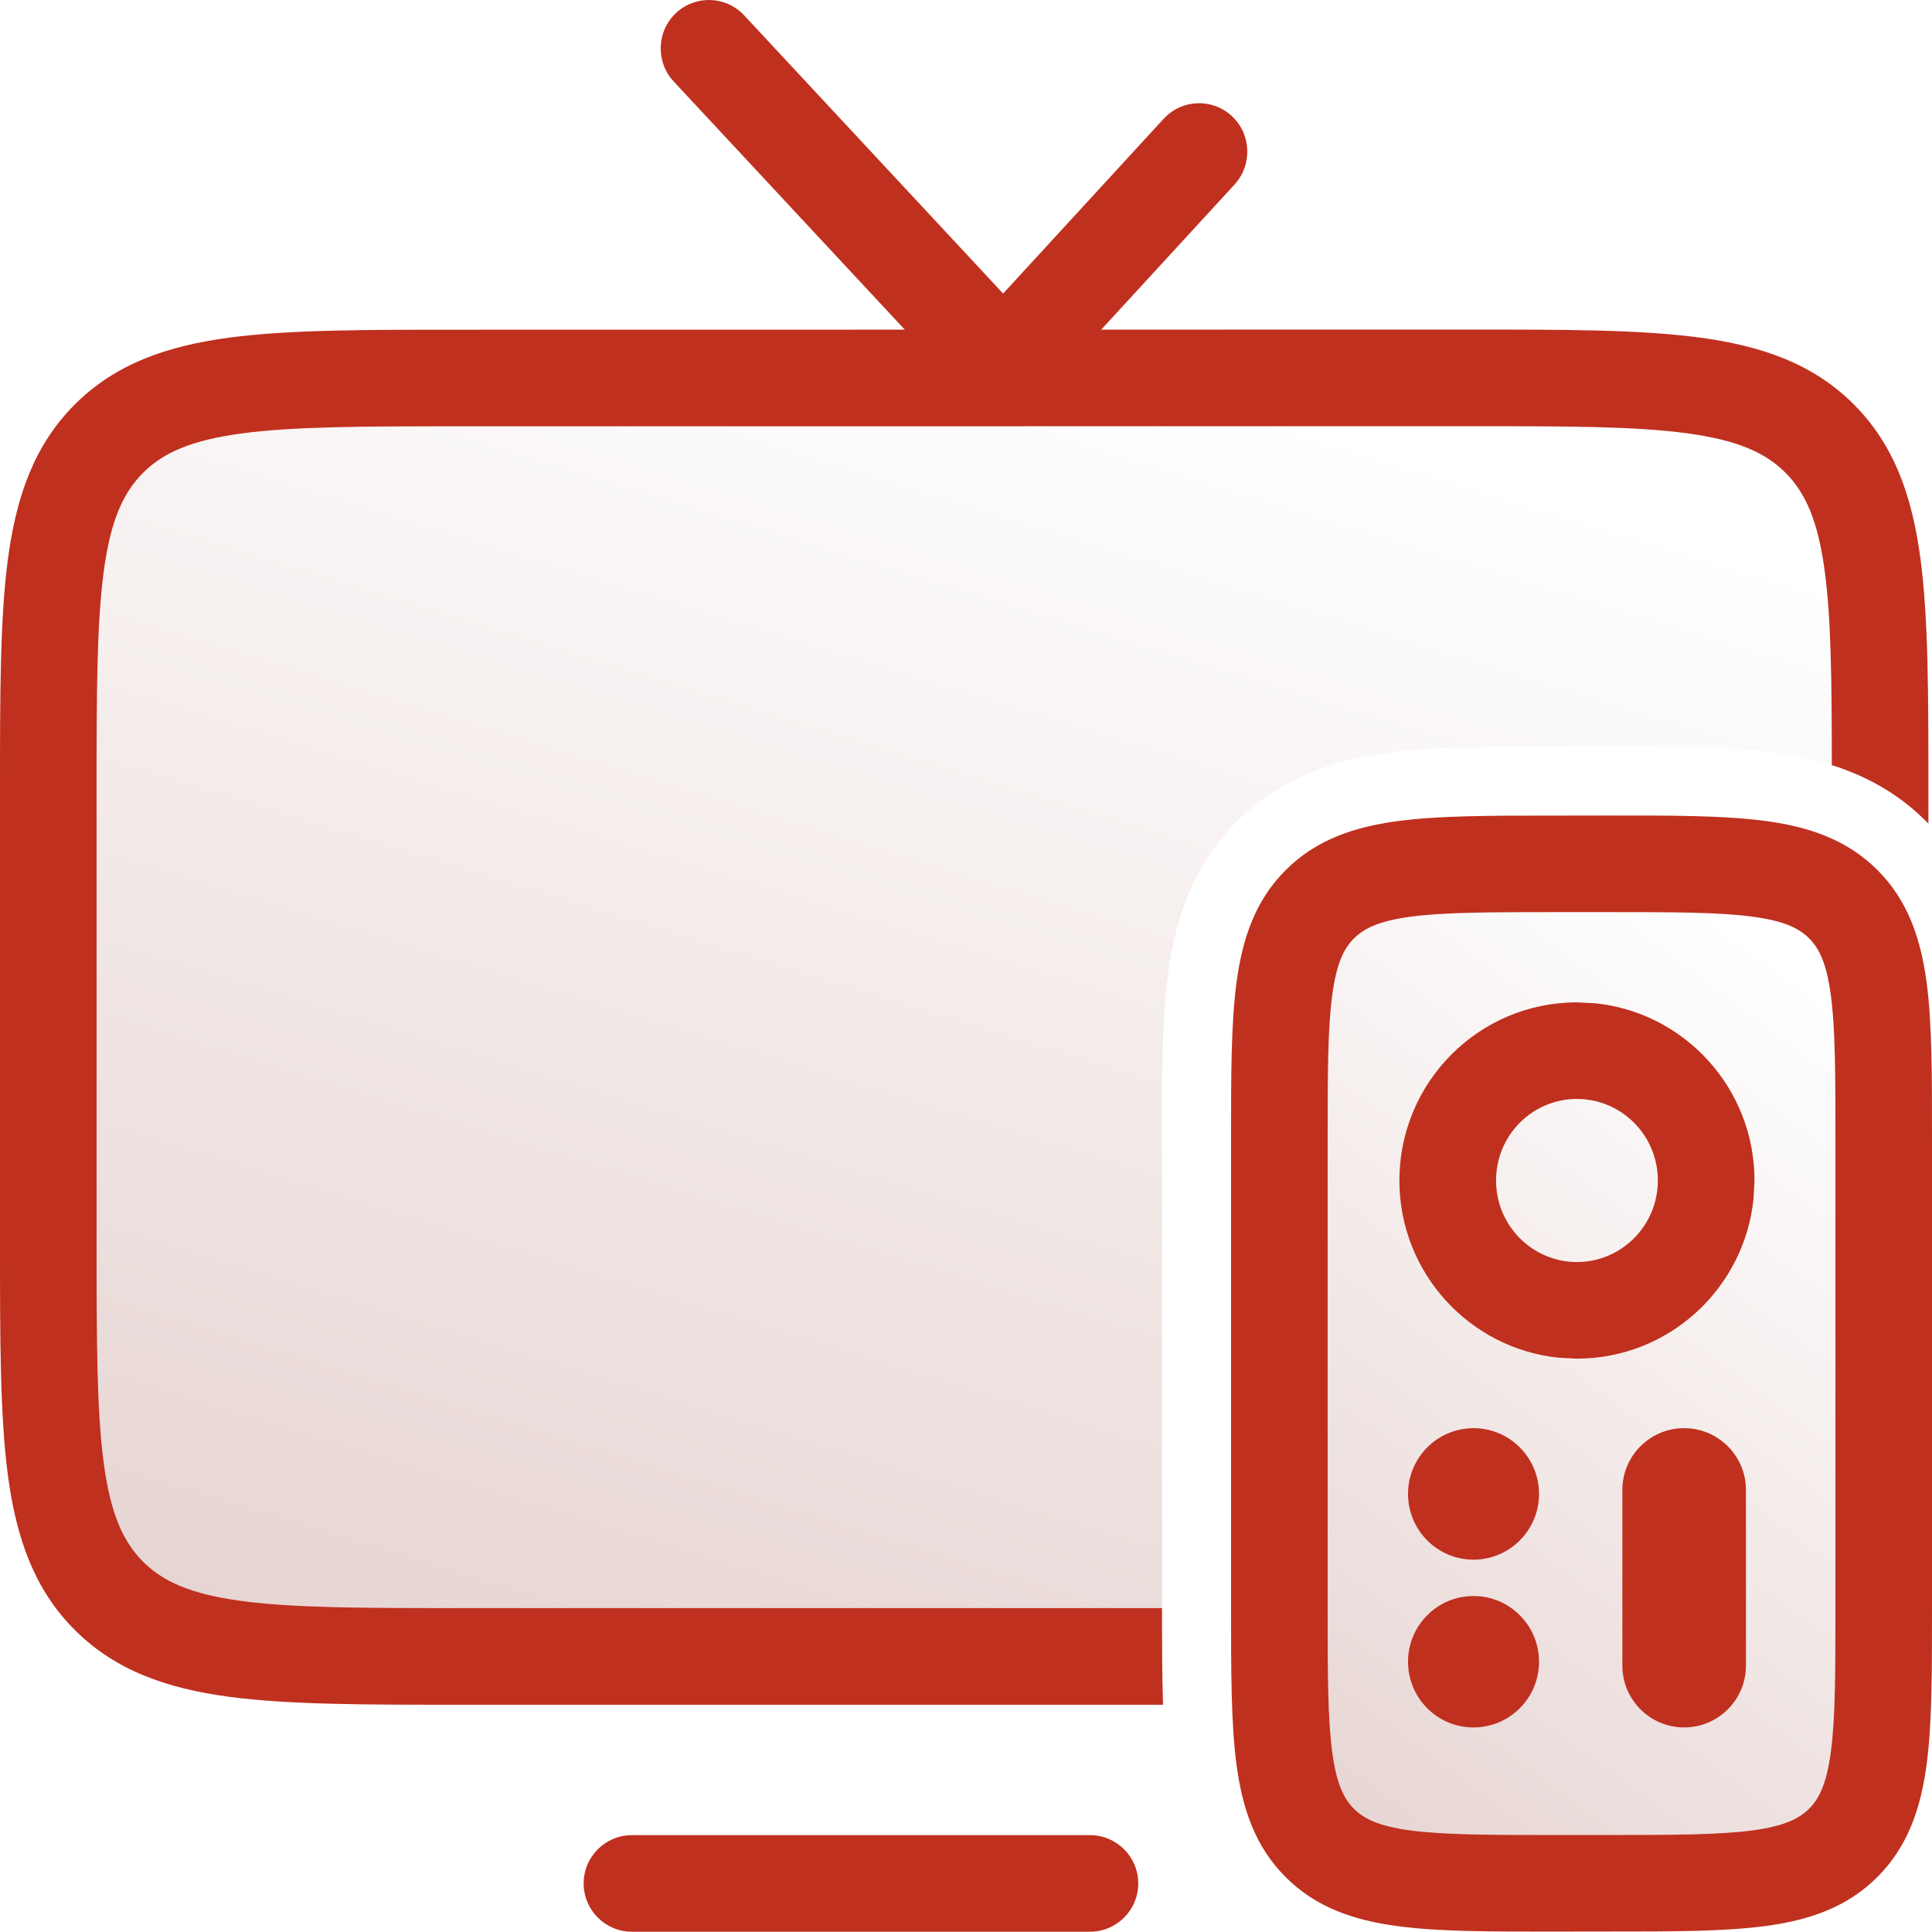
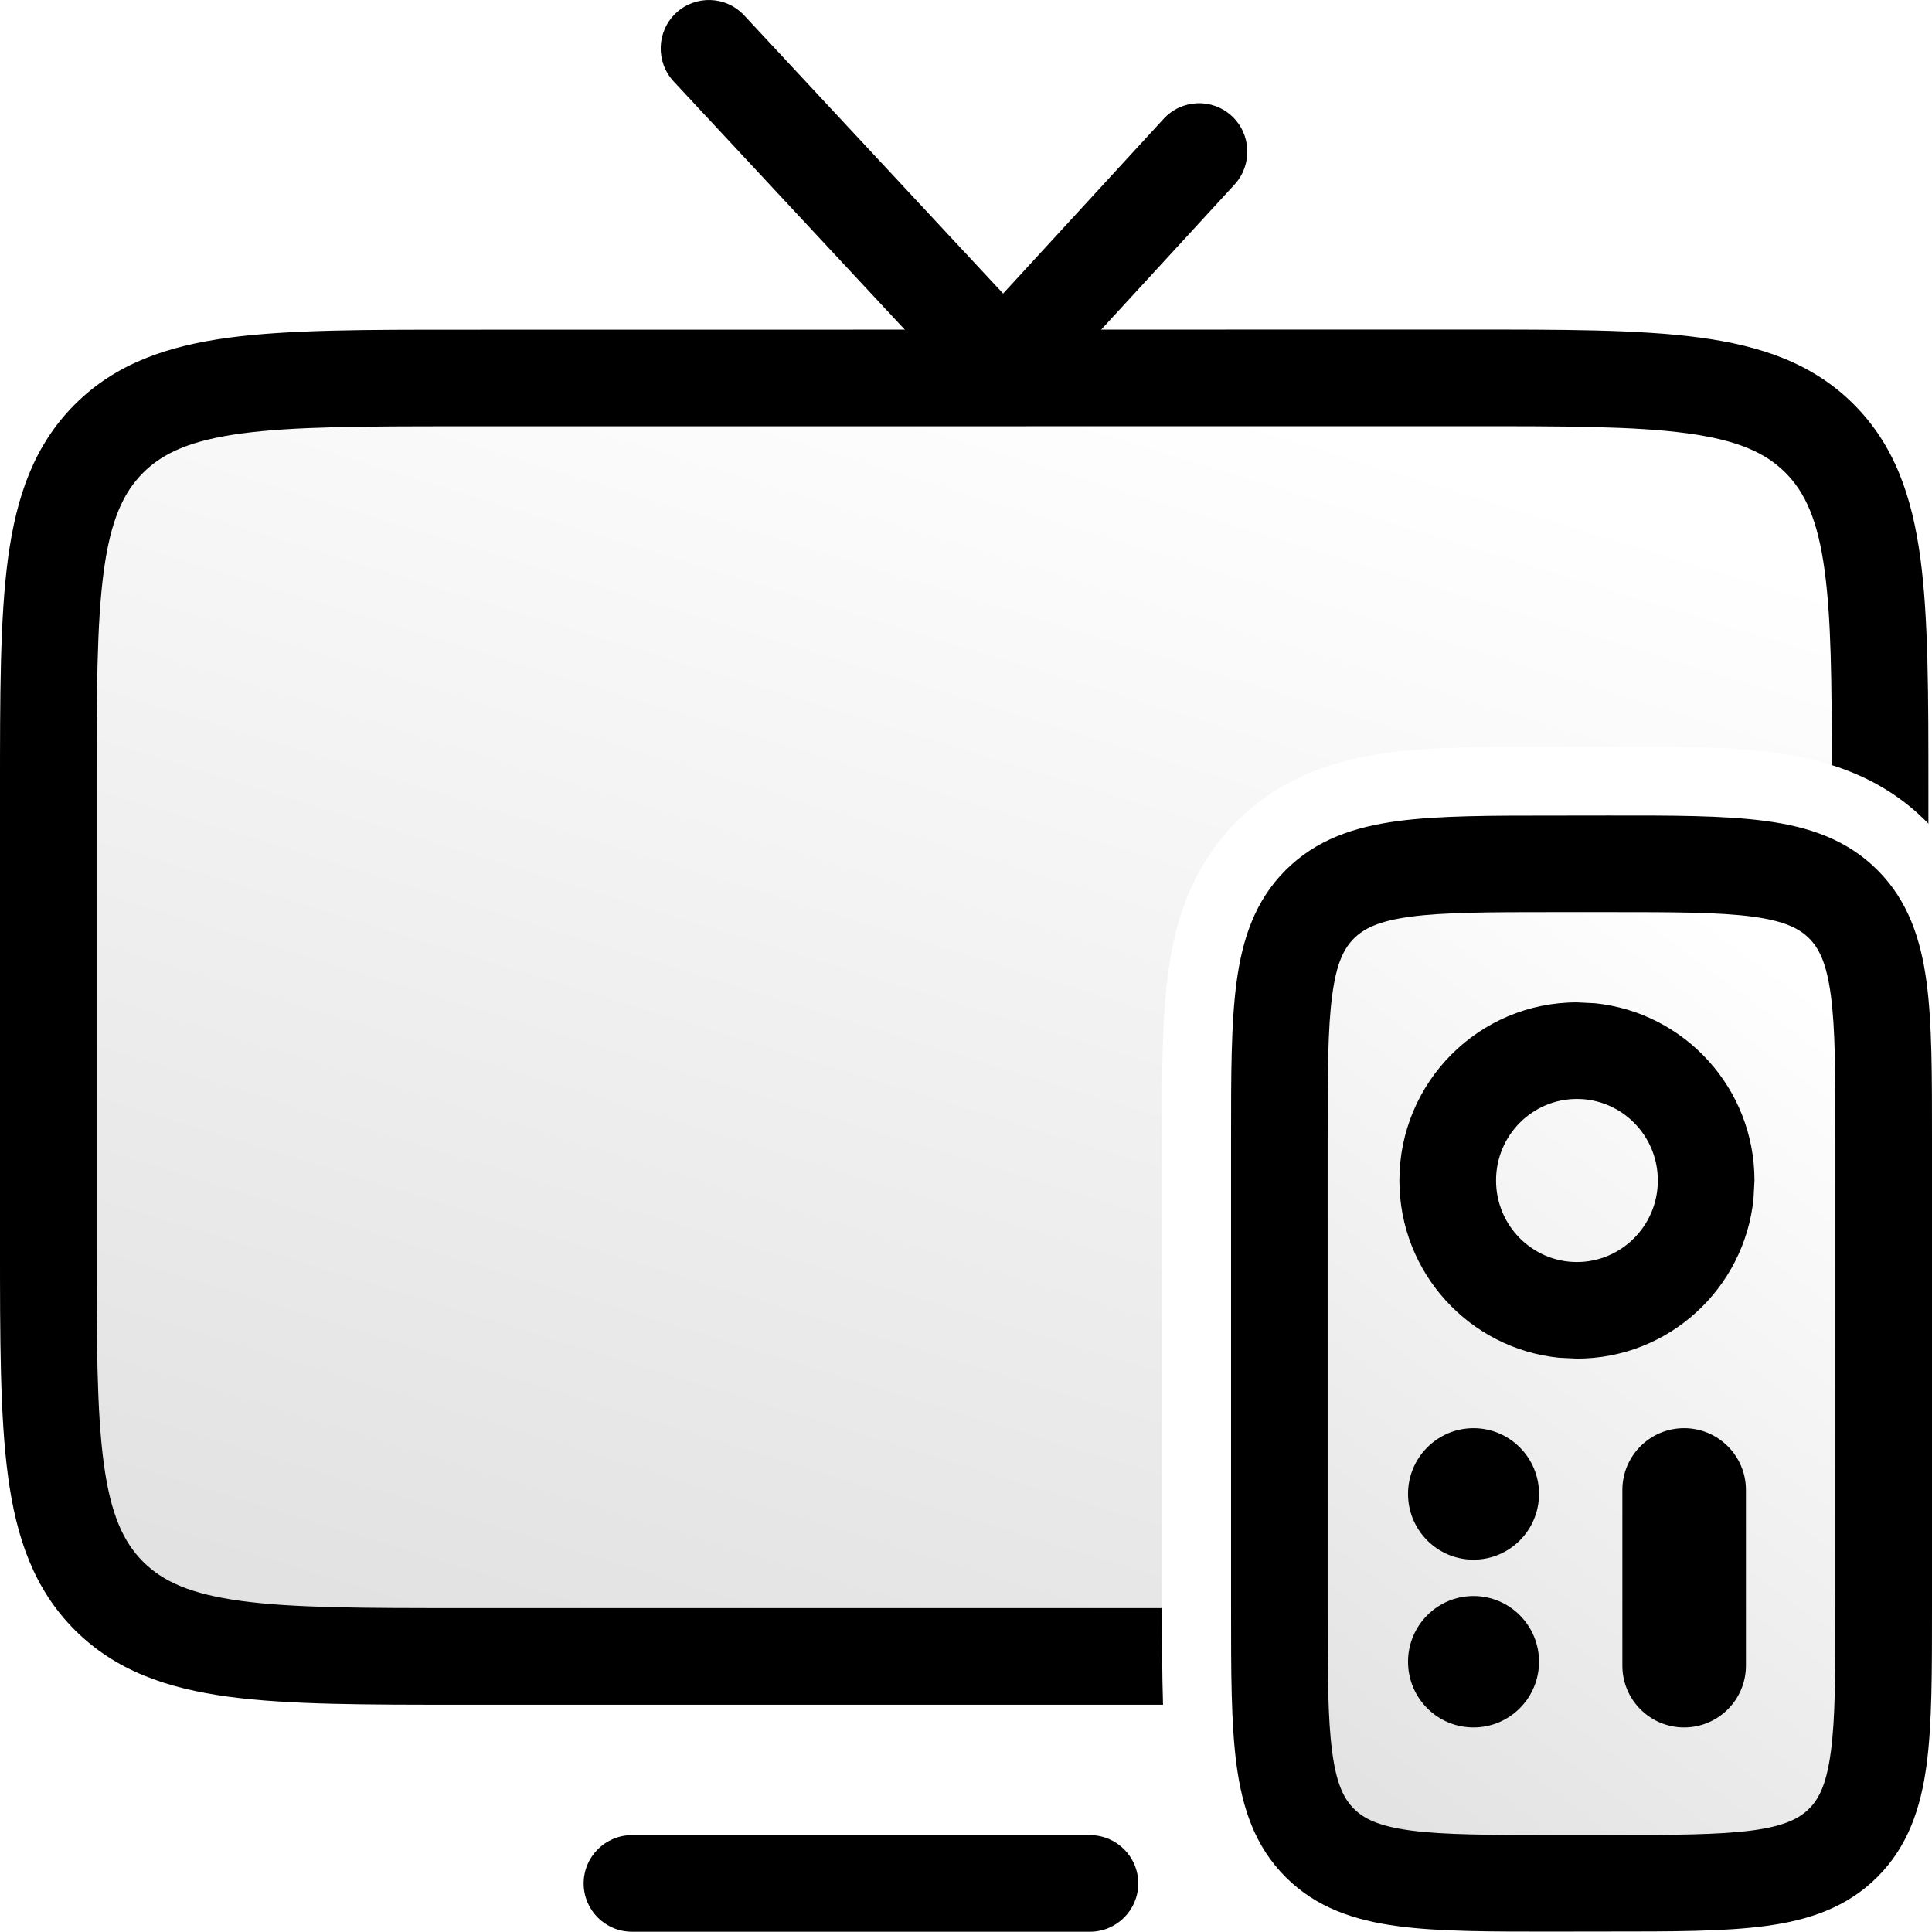
<svg xmlns="http://www.w3.org/2000/svg" preserveAspectRatio="none" overflow="visible" style="display: block;" width="28.004" height="28" viewBox="0 0 28.004 28" fill="none">
  <g id="ICN">
    <path id="Union" d="M23.303 12.521C25.189 12.52 26.132 12.52 26.718 13.106C27.304 13.692 27.304 14.635 27.304 16.521V23.297C27.304 25.182 27.303 26.125 26.718 26.711C26.132 27.297 25.189 27.297 23.305 27.297L22.545 27.298C20.659 27.299 19.716 27.298 19.13 26.712C18.544 26.126 18.544 25.184 18.544 23.298V16.521C18.544 14.636 18.544 13.694 19.129 13.108C19.715 12.522 20.658 12.521 22.543 12.521H23.303Z" fill="url(#paint0_linear_0_2150)" fill-opacity="0.2" />
-     <path id="Union_2" d="M23.303 11.821C24.226 11.82 24.989 11.819 25.591 11.9C26.213 11.983 26.768 12.166 27.213 12.611C27.657 13.055 27.841 13.61 27.925 14.233C28.006 14.835 28.004 15.598 28.004 16.521V23.298C28.004 24.221 28.006 24.983 27.925 25.585C27.841 26.207 27.657 26.762 27.213 27.206C26.769 27.651 26.215 27.834 25.593 27.917C24.991 27.998 24.228 27.997 23.306 27.997L22.545 27.998C21.622 27.999 20.859 28 20.257 27.919C19.635 27.836 19.079 27.653 18.635 27.208C18.19 26.764 18.008 26.209 17.924 25.586C17.843 24.984 17.844 24.221 17.844 23.298V16.521C17.844 15.598 17.843 14.836 17.924 14.234C18.008 13.612 18.19 13.057 18.635 12.613C19.079 12.168 19.634 11.986 20.256 11.902C20.858 11.821 21.62 11.822 22.543 11.822L23.303 11.821ZM22.543 13.221C21.581 13.221 20.929 13.223 20.442 13.288C19.976 13.351 19.766 13.462 19.625 13.603C19.484 13.744 19.373 13.953 19.311 14.42C19.245 14.907 19.244 15.559 19.244 16.521V23.298C19.244 24.261 19.245 24.913 19.311 25.4C19.373 25.867 19.484 26.077 19.625 26.218C19.766 26.359 19.977 26.469 20.443 26.532C20.931 26.597 21.582 26.598 22.545 26.598H23.305C24.267 26.598 24.918 26.596 25.405 26.531C25.872 26.468 26.082 26.357 26.224 26.216C26.365 26.075 26.474 25.865 26.537 25.399C26.603 24.912 26.604 24.26 26.604 23.298V16.521C26.604 15.558 26.603 14.906 26.537 14.419C26.474 13.952 26.364 13.742 26.223 13.601C26.081 13.46 25.872 13.35 25.405 13.287C24.918 13.222 24.265 13.221 23.303 13.221H22.543Z" fill="#C0301F" />
-     <path id="Union_3" d="M21.358 23.134C21.883 23.134 22.308 23.561 22.308 24.087C22.307 24.613 21.883 25.039 21.358 25.039C20.834 25.039 20.409 24.613 20.409 24.087C20.409 23.561 20.834 23.134 21.358 23.134ZM24.411 20.701C24.905 20.701 25.307 21.102 25.307 21.596V24.144C25.307 24.638 24.905 25.039 24.411 25.039C23.917 25.039 23.516 24.638 23.516 24.144V21.596C23.516 21.102 23.917 20.701 24.411 20.701ZM21.358 20.701C21.883 20.701 22.308 21.128 22.308 21.654C22.308 22.18 21.883 22.607 21.358 22.607C20.834 22.607 20.409 22.18 20.409 21.654C20.409 21.128 20.834 20.702 21.358 20.701ZM23.12 14.542C24.418 14.675 25.431 15.774 25.431 17.111L25.417 17.375C25.285 18.677 24.189 19.693 22.857 19.693L22.594 19.68C21.297 19.547 20.284 18.447 20.284 17.111C20.284 15.685 21.436 14.529 22.857 14.529L23.12 14.542ZM22.857 15.929C22.214 15.929 21.685 16.453 21.685 17.111C21.685 17.768 22.215 18.293 22.857 18.293C23.5 18.293 24.03 17.768 24.03 17.111C24.03 16.453 23.5 15.929 22.857 15.929Z" fill="#C0301F" />
-     <path id="Union_4" d="M9.798 0.189C10.08 -0.075 10.522 -0.061 10.786 0.222L14.54 4.255L16.867 1.722C17.129 1.437 17.571 1.419 17.855 1.682C18.138 1.944 18.156 2.389 17.895 2.674L15.337 5.458C15.125 5.689 14.796 5.741 14.528 5.614C14.264 5.729 13.948 5.674 13.742 5.452L9.765 1.181C9.502 0.898 9.516 0.454 9.798 0.189Z" fill="#C0301F" />
+     <path id="Union_2" d="M23.303 11.821C24.226 11.82 24.989 11.819 25.591 11.9C26.213 11.983 26.768 12.166 27.213 12.611C27.657 13.055 27.841 13.61 27.925 14.233C28.006 14.835 28.004 15.598 28.004 16.521V23.298C28.004 24.221 28.006 24.983 27.925 25.585C27.841 26.207 27.657 26.762 27.213 27.206C26.769 27.651 26.215 27.834 25.593 27.917C24.991 27.998 24.228 27.997 23.306 27.997L22.545 27.998C21.622 27.999 20.859 28 20.257 27.919C19.635 27.836 19.079 27.653 18.635 27.208C18.19 26.764 18.008 26.209 17.924 25.586C17.843 24.984 17.844 24.221 17.844 23.298V16.521C17.844 15.598 17.843 14.836 17.924 14.234C18.008 13.612 18.19 13.057 18.635 12.613C19.079 12.168 19.634 11.986 20.256 11.902C20.858 11.821 21.62 11.822 22.543 11.822L23.303 11.821ZM22.543 13.221C21.581 13.221 20.929 13.223 20.442 13.288C19.976 13.351 19.766 13.462 19.625 13.603C19.484 13.744 19.373 13.953 19.311 14.42C19.245 14.907 19.244 15.559 19.244 16.521V23.298C19.244 24.261 19.245 24.913 19.311 25.4C19.373 25.867 19.484 26.077 19.625 26.218C19.766 26.359 19.977 26.469 20.443 26.532C20.931 26.597 21.582 26.598 22.545 26.598H23.305C24.267 26.598 24.918 26.596 25.405 26.531C25.872 26.468 26.082 26.357 26.224 26.216C26.365 26.075 26.474 25.865 26.537 25.399C26.603 24.912 26.604 24.26 26.604 23.298V16.521C26.604 15.558 26.603 14.906 26.537 14.419C26.474 13.952 26.364 13.742 26.223 13.601C26.081 13.46 25.872 13.35 25.405 13.287C24.918 13.222 24.265 13.221 23.303 13.221H22.543Z" fill="black" />
+     <path id="Union_3" d="M21.358 23.134C21.883 23.134 22.308 23.561 22.308 24.087C22.307 24.613 21.883 25.039 21.358 25.039C20.834 25.039 20.409 24.613 20.409 24.087C20.409 23.561 20.834 23.134 21.358 23.134ZM24.411 20.701C24.905 20.701 25.307 21.102 25.307 21.596V24.144C25.307 24.638 24.905 25.039 24.411 25.039C23.917 25.039 23.516 24.638 23.516 24.144V21.596C23.516 21.102 23.917 20.701 24.411 20.701ZM21.358 20.701C21.883 20.701 22.308 21.128 22.308 21.654C22.308 22.18 21.883 22.607 21.358 22.607C20.834 22.607 20.409 22.18 20.409 21.654C20.409 21.128 20.834 20.702 21.358 20.701ZM23.12 14.542C24.418 14.675 25.431 15.774 25.431 17.111L25.417 17.375C25.285 18.677 24.189 19.693 22.857 19.693L22.594 19.68C21.297 19.547 20.284 18.447 20.284 17.111C20.284 15.685 21.436 14.529 22.857 14.529L23.12 14.542ZM22.857 15.929C22.214 15.929 21.685 16.453 21.685 17.111C21.685 17.768 22.215 18.293 22.857 18.293C23.5 18.293 24.03 17.768 24.03 17.111C24.03 16.453 23.5 15.929 22.857 15.929Z" fill="black" />
+     <path id="Union_4" d="M9.798 0.189C10.08 -0.075 10.522 -0.061 10.786 0.222L14.54 4.255L16.867 1.722C17.129 1.437 17.571 1.419 17.855 1.682C18.138 1.944 18.156 2.389 17.895 2.674L15.337 5.458C15.125 5.689 14.796 5.741 14.528 5.614C14.264 5.729 13.948 5.674 13.742 5.452L9.765 1.181C9.502 0.898 9.516 0.454 9.798 0.189Z" fill="black" />
    <path id="Subtract" d="M21.252 5.477C24.081 5.477 25.495 5.477 26.374 6.355C27.244 7.226 27.252 8.621 27.252 11.395C26.754 11.109 26.223 10.976 25.723 10.909C25.038 10.817 24.196 10.821 23.302 10.821L22.541 10.822C21.647 10.822 20.805 10.819 20.121 10.911C19.434 11.004 18.687 11.216 18.052 11.787L17.927 11.906C17.266 12.568 17.03 13.369 16.932 14.101C16.84 14.785 16.843 15.627 16.843 16.521V23.299C16.843 23.54 16.843 23.778 16.845 24.01H6.7C3.872 24.01 2.458 24.01 1.579 23.132C0.7 22.253 0.7 20.838 0.7 18.01V11.479C0.7 8.651 0.701 7.237 1.579 6.358C2.458 5.48 3.871 5.48 6.699 5.479L21.252 5.477Z" fill="url(#paint1_linear_0_2150)" fill-opacity="0.2" />
-     <path id="Subtract_2" d="M21.252 4.777C22.646 4.777 23.762 4.775 24.637 4.893C25.531 5.013 26.278 5.269 26.869 5.86C27.46 6.451 27.716 7.197 27.836 8.092C27.953 8.966 27.952 10.083 27.952 11.477V11.938L27.919 11.904L27.793 11.785C27.408 11.439 26.981 11.226 26.552 11.09C26.551 9.859 26.542 8.967 26.449 8.278C26.35 7.539 26.166 7.138 25.879 6.851C25.591 6.563 25.19 6.38 24.451 6.28C23.692 6.178 22.686 6.177 21.252 6.178L6.699 6.179C5.266 6.179 4.26 6.181 3.501 6.283C2.762 6.383 2.362 6.566 2.074 6.853C1.787 7.141 1.603 7.541 1.504 8.28C1.402 9.039 1.4 10.045 1.4 11.478V18.01C1.4 19.444 1.402 20.45 1.504 21.209C1.603 21.948 1.787 22.349 2.074 22.637C2.362 22.924 2.763 23.107 3.502 23.206C4.261 23.308 5.266 23.309 6.7 23.309H16.843C16.843 23.798 16.844 24.27 16.858 24.71H6.7C5.306 24.71 4.19 24.711 3.315 24.594C2.421 24.473 1.675 24.217 1.084 23.626C0.493 23.035 0.236 22.29 0.116 21.395C-0.001 20.521 0 19.404 0 18.01V11.478C-4.69897e-07 10.085 -0.001 8.968 0.116 8.094C0.237 7.199 0.493 6.454 1.084 5.863C1.675 5.272 2.42 5.016 3.314 4.895C4.189 4.778 5.305 4.779 6.699 4.779L21.252 4.777Z" fill="#C0301F" />
-     <path id="Union_5" d="M15.799 26.6C16.185 26.6 16.499 26.914 16.499 27.3C16.499 27.687 16.185 28 15.799 28H9.16C8.773 28 8.46 27.687 8.46 27.3C8.46 26.914 8.773 26.6 9.16 26.6H15.799Z" fill="#C0301F" />
+     <path id="Subtract_2" d="M21.252 4.777C22.646 4.777 23.762 4.775 24.637 4.893C25.531 5.013 26.278 5.269 26.869 5.86C27.46 6.451 27.716 7.197 27.836 8.092C27.953 8.966 27.952 10.083 27.952 11.477V11.938L27.919 11.904L27.793 11.785C27.408 11.439 26.981 11.226 26.552 11.09C26.551 9.859 26.542 8.967 26.449 8.278C26.35 7.539 26.166 7.138 25.879 6.851C25.591 6.563 25.19 6.38 24.451 6.28C23.692 6.178 22.686 6.177 21.252 6.178L6.699 6.179C5.266 6.179 4.26 6.181 3.501 6.283C2.762 6.383 2.362 6.566 2.074 6.853C1.787 7.141 1.603 7.541 1.504 8.28C1.402 9.039 1.4 10.045 1.4 11.478V18.01C1.4 19.444 1.402 20.45 1.504 21.209C1.603 21.948 1.787 22.349 2.074 22.637C2.362 22.924 2.763 23.107 3.502 23.206C4.261 23.308 5.266 23.309 6.7 23.309H16.843C16.843 23.798 16.844 24.27 16.858 24.71H6.7C5.306 24.71 4.19 24.711 3.315 24.594C2.421 24.473 1.675 24.217 1.084 23.626C0.493 23.035 0.236 22.29 0.116 21.395C-0.001 20.521 0 19.404 0 18.01V11.478C-4.69897e-07 10.085 -0.001 8.968 0.116 8.094C0.237 7.199 0.493 6.454 1.084 5.863C1.675 5.272 2.42 5.016 3.314 4.895C4.189 4.778 5.305 4.779 6.699 4.779L21.252 4.777Z" fill="black" />
+     <path id="Union_5" d="M15.799 26.6C16.185 26.6 16.499 26.914 16.499 27.3C16.499 27.687 16.185 28 15.799 28H9.16C8.773 28 8.46 27.687 8.46 27.3C8.46 26.914 8.773 26.6 9.16 26.6H15.799Z" fill="black" />
  </g>
  <defs>
    <linearGradient id="paint0_linear_0_2150" x1="25.647" y1="13.816" x2="16.877" y2="25.625" gradientUnits="userSpaceOnUse">
      <stop stop-color="white" />
-       <stop offset="1" stop-color="#7E2416" />
+       <stop offset="1" stop-color="#666464" />
    </linearGradient>
    <linearGradient id="paint1_linear_0_2150" x1="22.231" y1="7.101" x2="15.78" y2="28.097" gradientUnits="userSpaceOnUse">
      <stop stop-color="white" />
-       <stop offset="1" stop-color="#7E2416" />
+       <stop offset="1" stop-color="#666464" />
    </linearGradient>
  </defs>
</svg>
